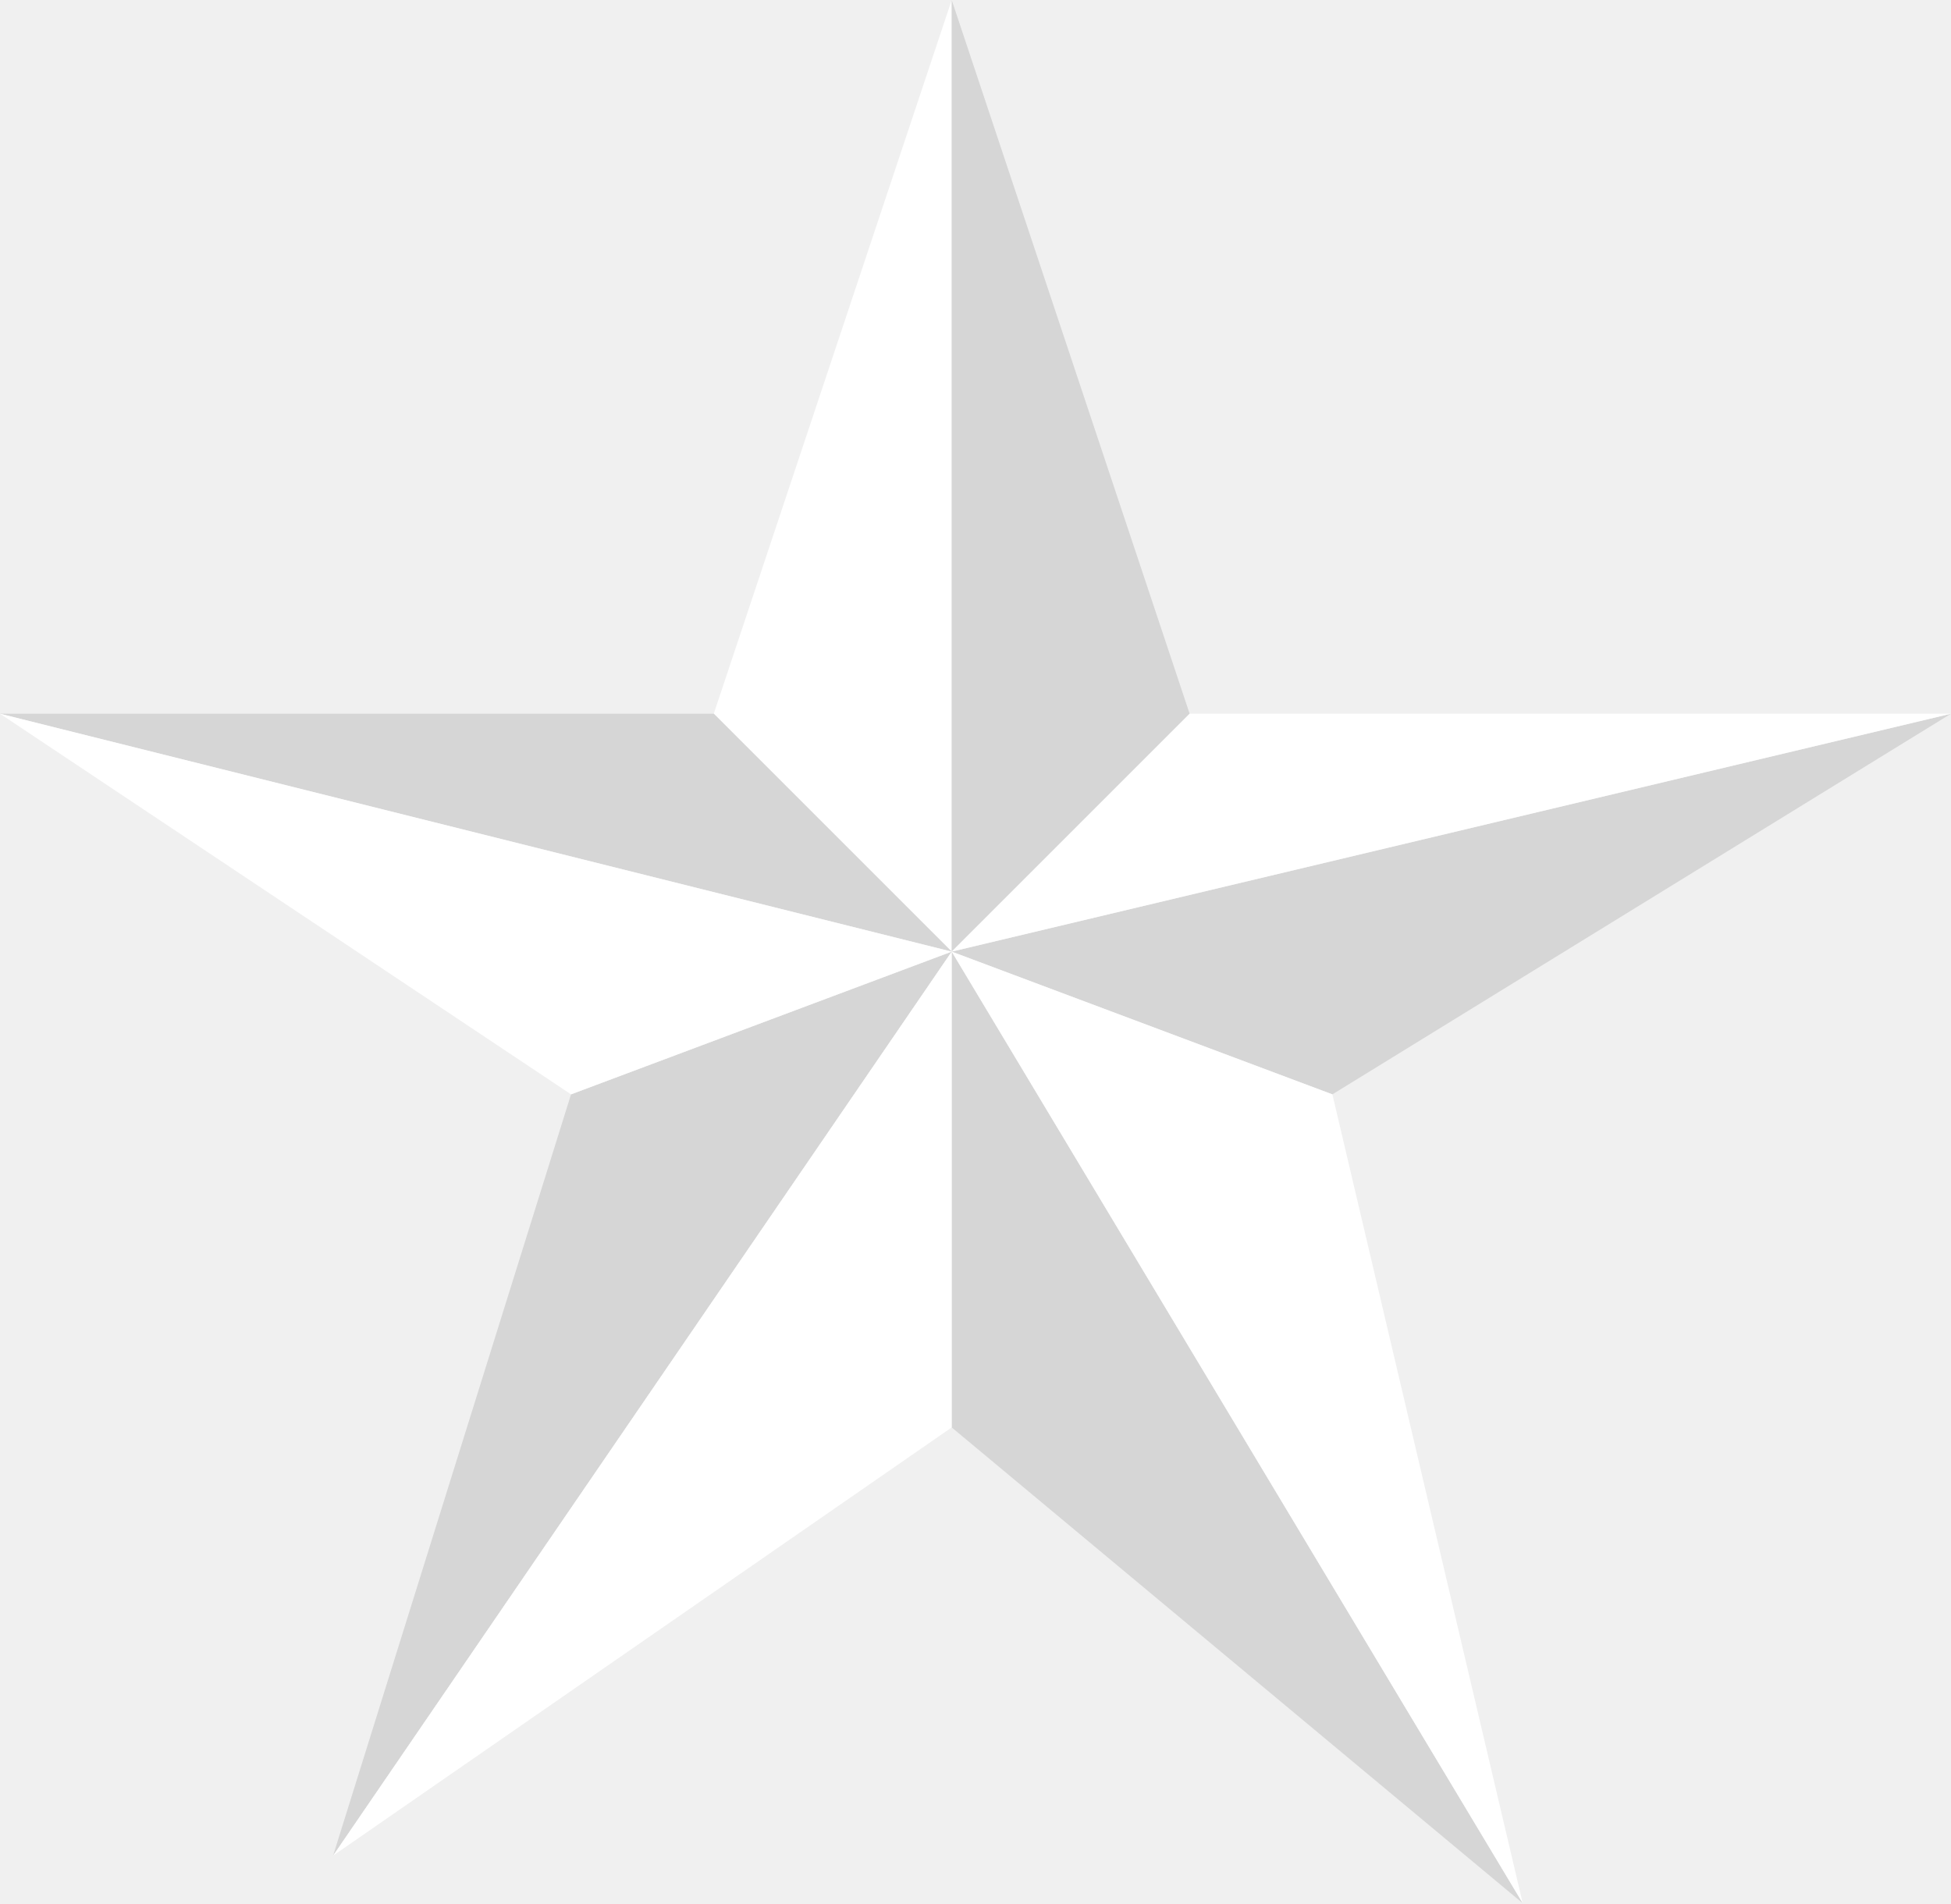
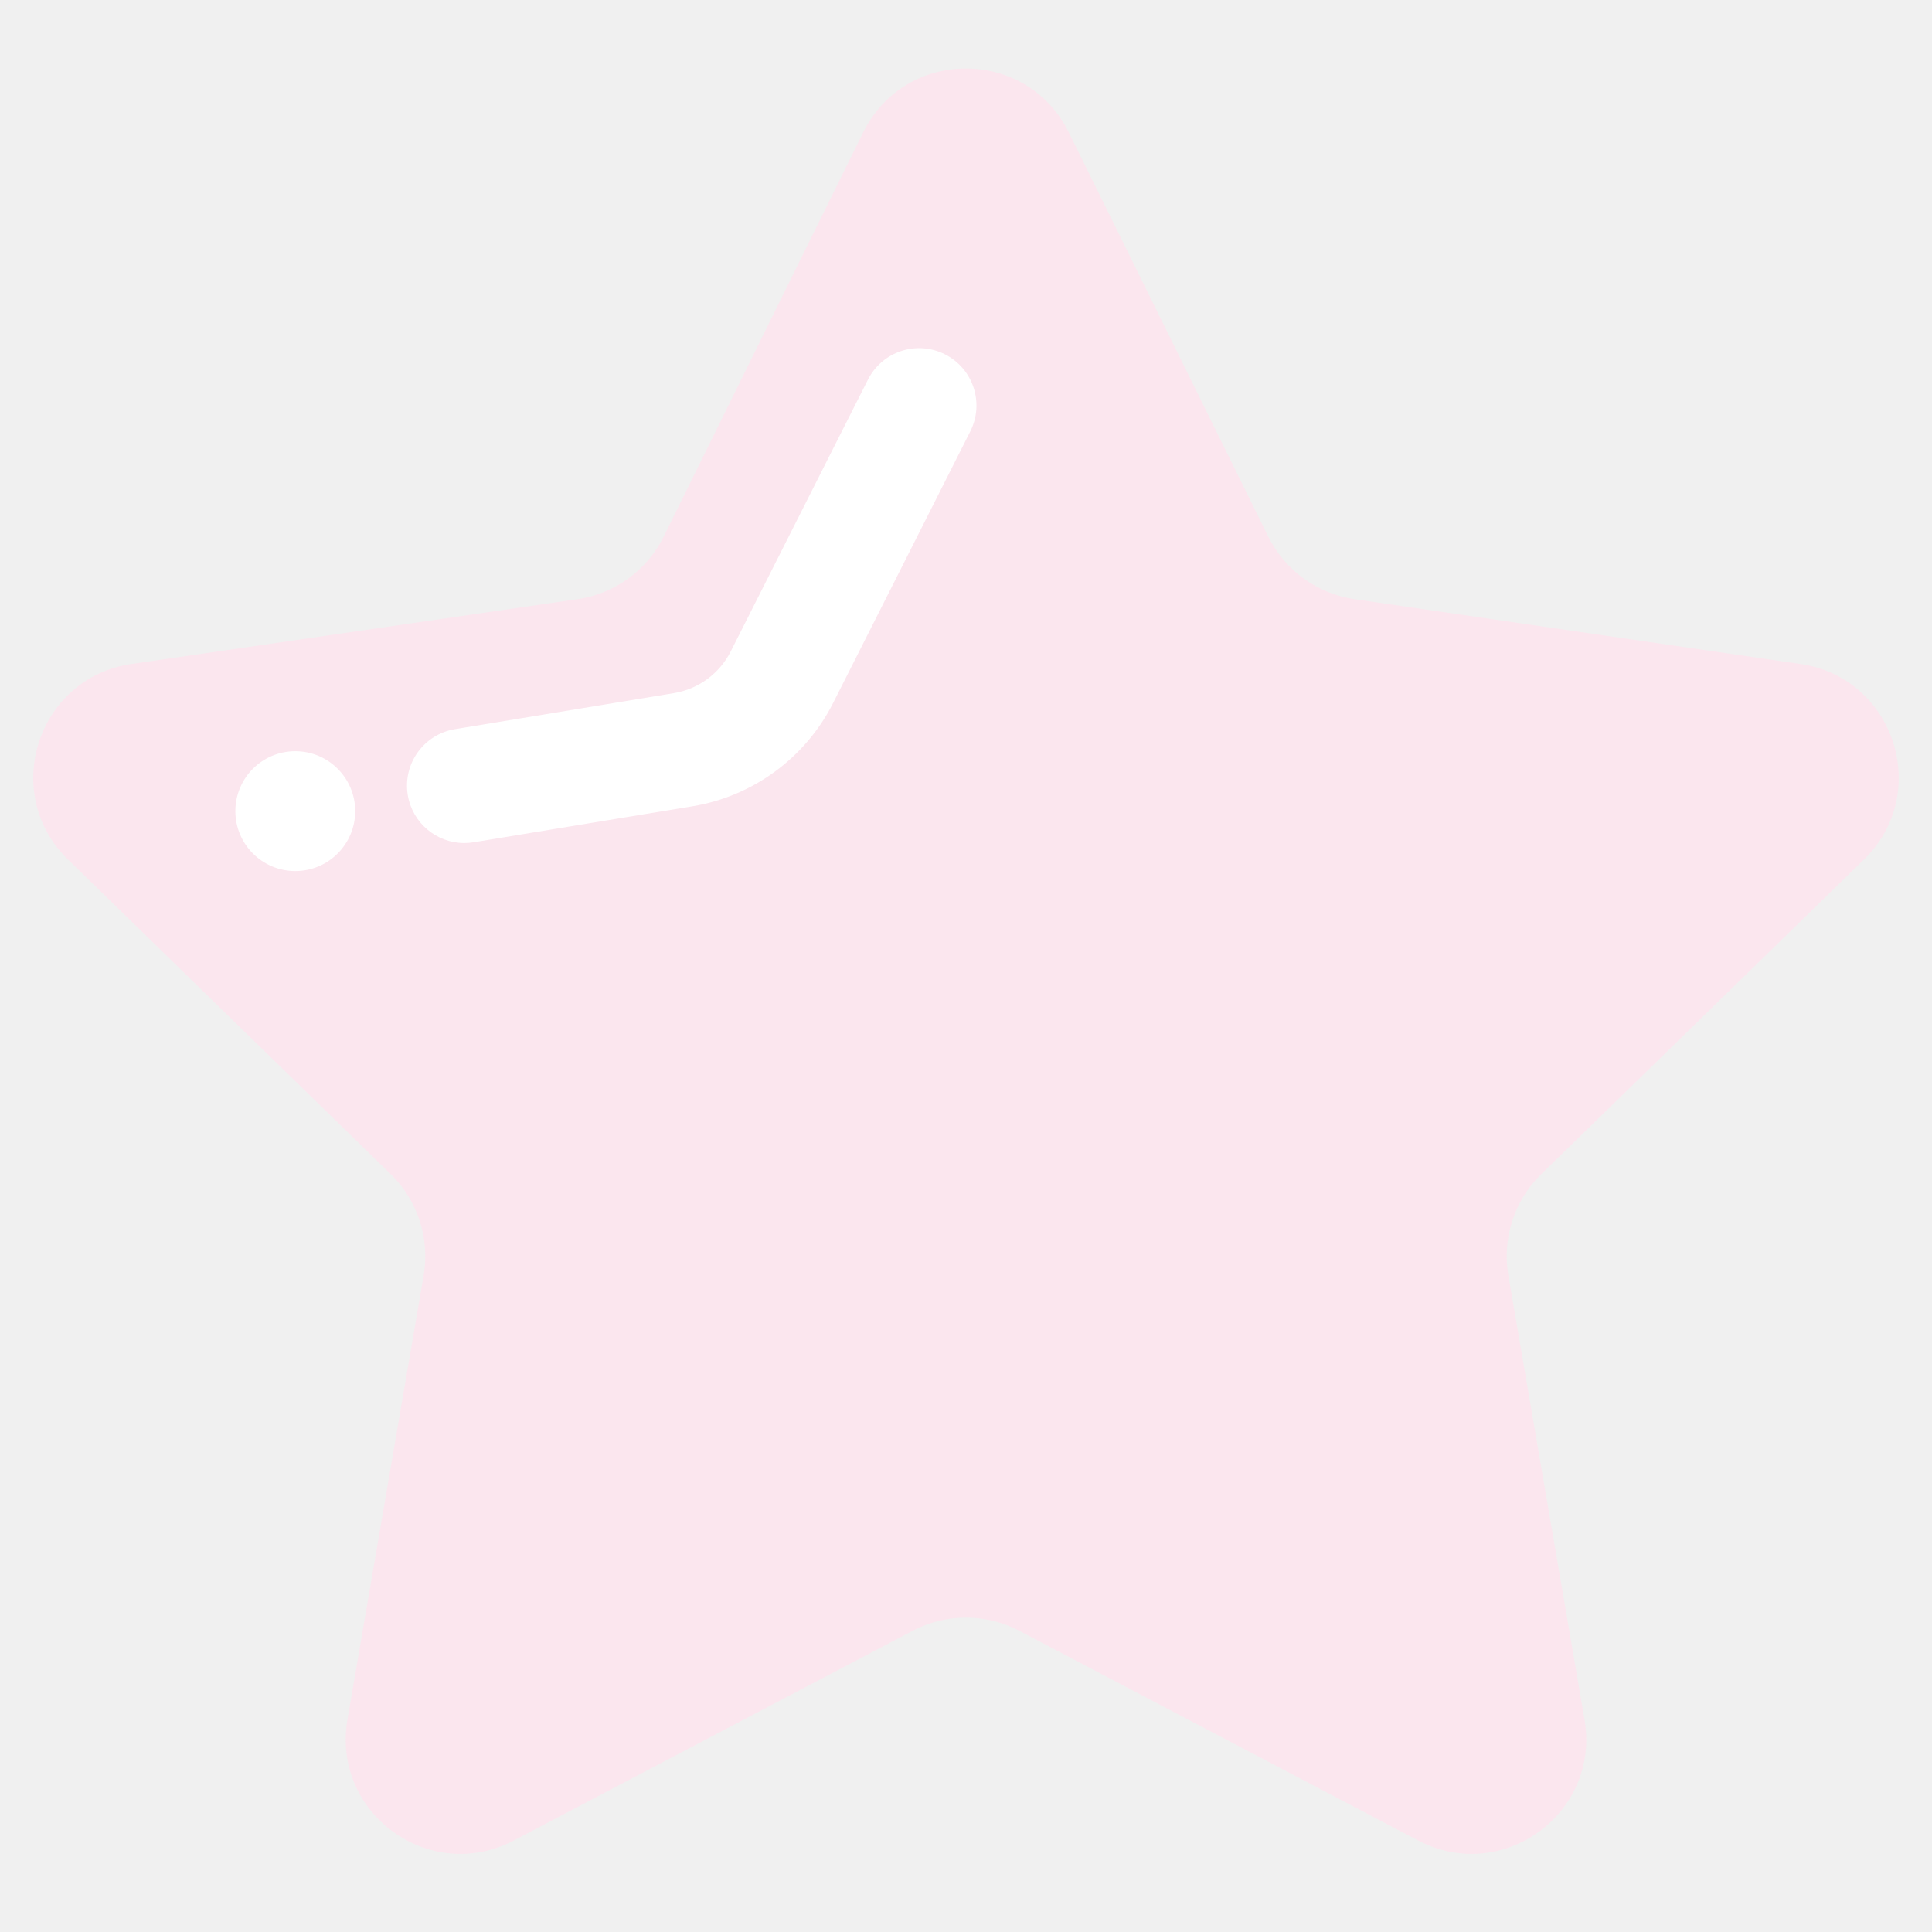
- <svg xmlns="http://www.w3.org/2000/svg" width="41" height="40" viewBox="0 0 41 40" fill="none">
-   <path d="M20 20V0L15 15L20 20Z" fill="white" />
-   <path d="M15 15L20 20V0L25 15L20 20L41 15L28 23L20 20L32 40L20 30V20L7 39L12 23L20 20L0 15H15Z" fill="#D6D6D6" />
-   <path d="M0 15L20 20L25 15H41L20 20L28 23L32 40L20 20V30L7 39L20 20L12 23L0 15Z" fill="white" />
+ <svg xmlns="http://www.w3.org/2000/svg" width="500" zoomAndPan="magnify" viewBox="0 0 375 375" height="500" preserveAspectRatio="xMidYMid meet" version="1.0">
+   <path fill="#fbe6ee" d="M 207.457 25.703 L 246.16 104.125 C 249.402 110.695 255.668 115.246 262.918 116.301 L 349.465 128.879 C 367.719 131.531 375.008 153.961 361.797 166.836 L 299.172 227.883 C 293.926 232.996 291.531 240.363 292.773 247.582 L 307.555 333.777 C 310.672 351.957 291.594 365.824 275.266 357.238 L 197.855 316.543 C 191.371 313.133 183.625 313.133 177.141 316.543 L 99.734 357.238 C 83.406 365.824 64.324 351.961 67.441 333.777 L 82.227 247.582 C 83.465 240.363 81.07 232.996 75.824 227.883 L 13.199 166.836 C -0.008 153.961 7.281 131.527 25.535 128.875 L 112.078 116.301 C 119.328 115.246 125.594 110.695 128.836 104.125 L 167.543 25.699 C 175.703 9.16 199.293 9.16 207.457 25.703 Z M 207.457 25.703 " fill-opacity="1" fill-rule="nonzero" />
+   <path fill="#ffffff" d="M 188.336 83.727 L 161.691 136.484 C 156.34 147.086 146.148 154.57 134.43 156.496 L 91.934 163.484 C 91.32 163.586 90.715 163.633 90.113 163.633 C 84.762 163.633 80.043 159.766 79.148 154.312 C 78.148 148.246 82.258 142.523 88.32 141.527 L 130.816 134.535 C 135.547 133.758 139.664 130.738 141.828 126.453 L 168.469 73.691 C 171.242 68.207 177.934 66.004 183.418 68.777 C 188.902 71.547 191.105 78.238 188.336 83.727 Z M 57.316 145.809 C 50.891 145.809 45.684 151.016 45.684 157.438 C 45.684 163.863 50.895 169.07 57.316 169.07 C 63.738 169.07 68.945 163.863 68.945 157.438 C 68.949 151.016 63.738 145.809 57.316 145.809 Z M 57.316 145.809 " fill-opacity="1" fill-rule="nonzero" />
</svg>
